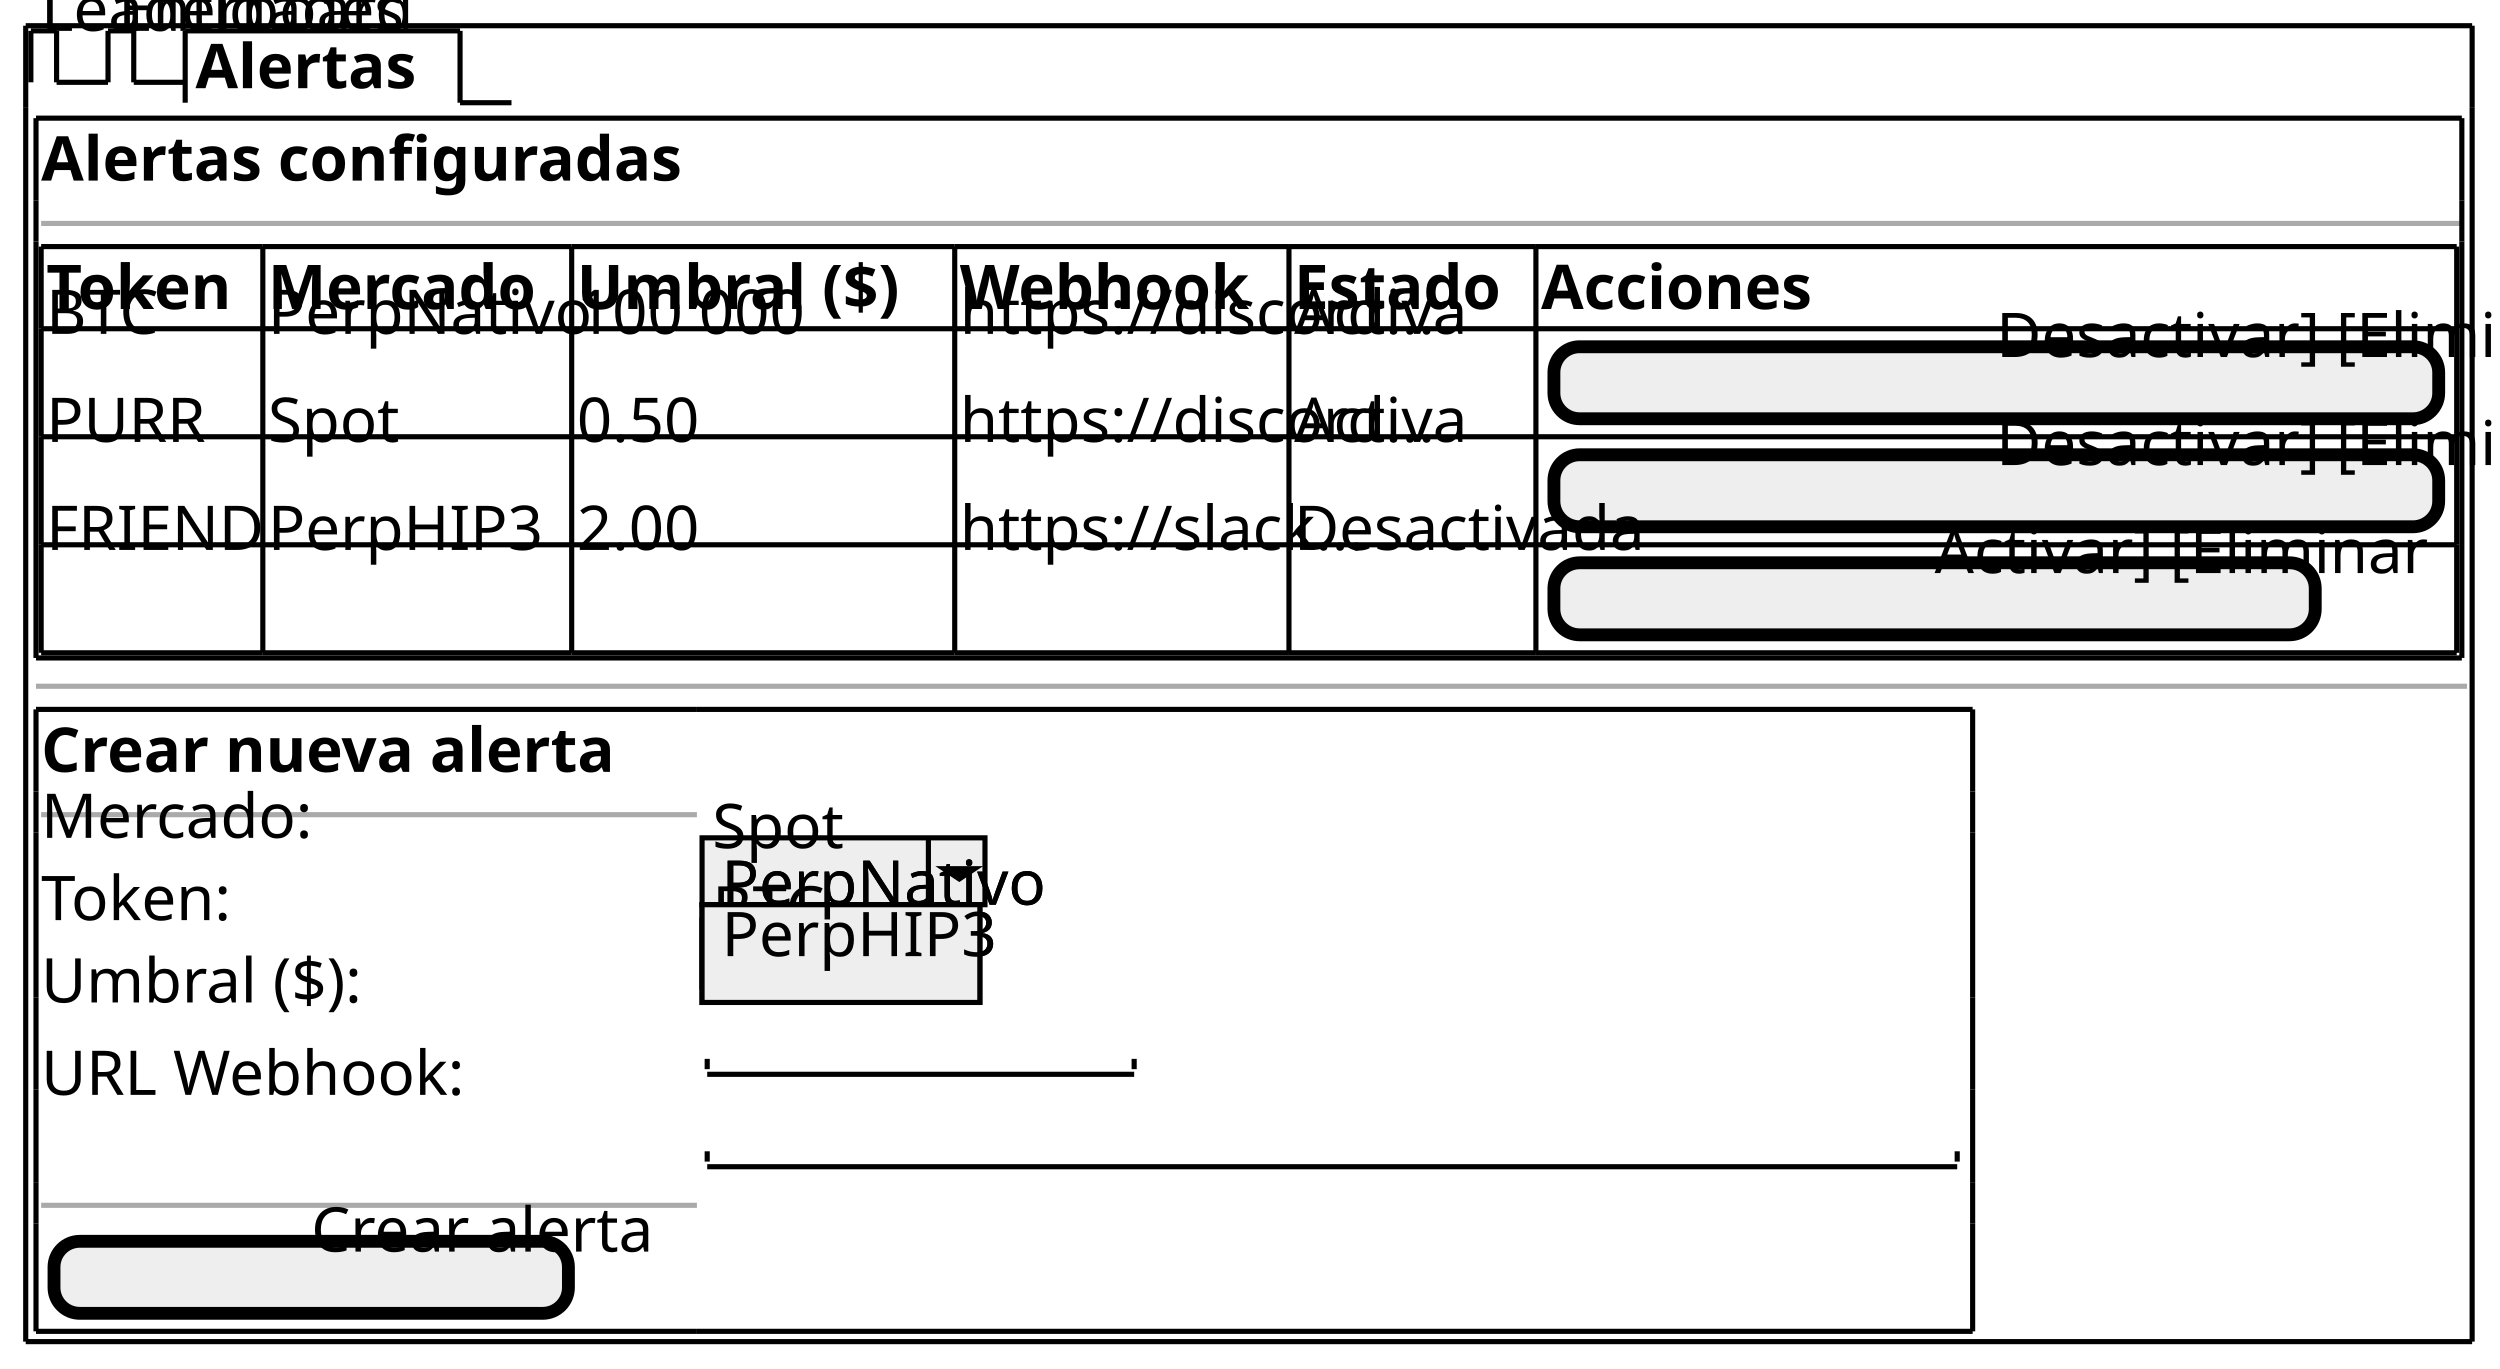
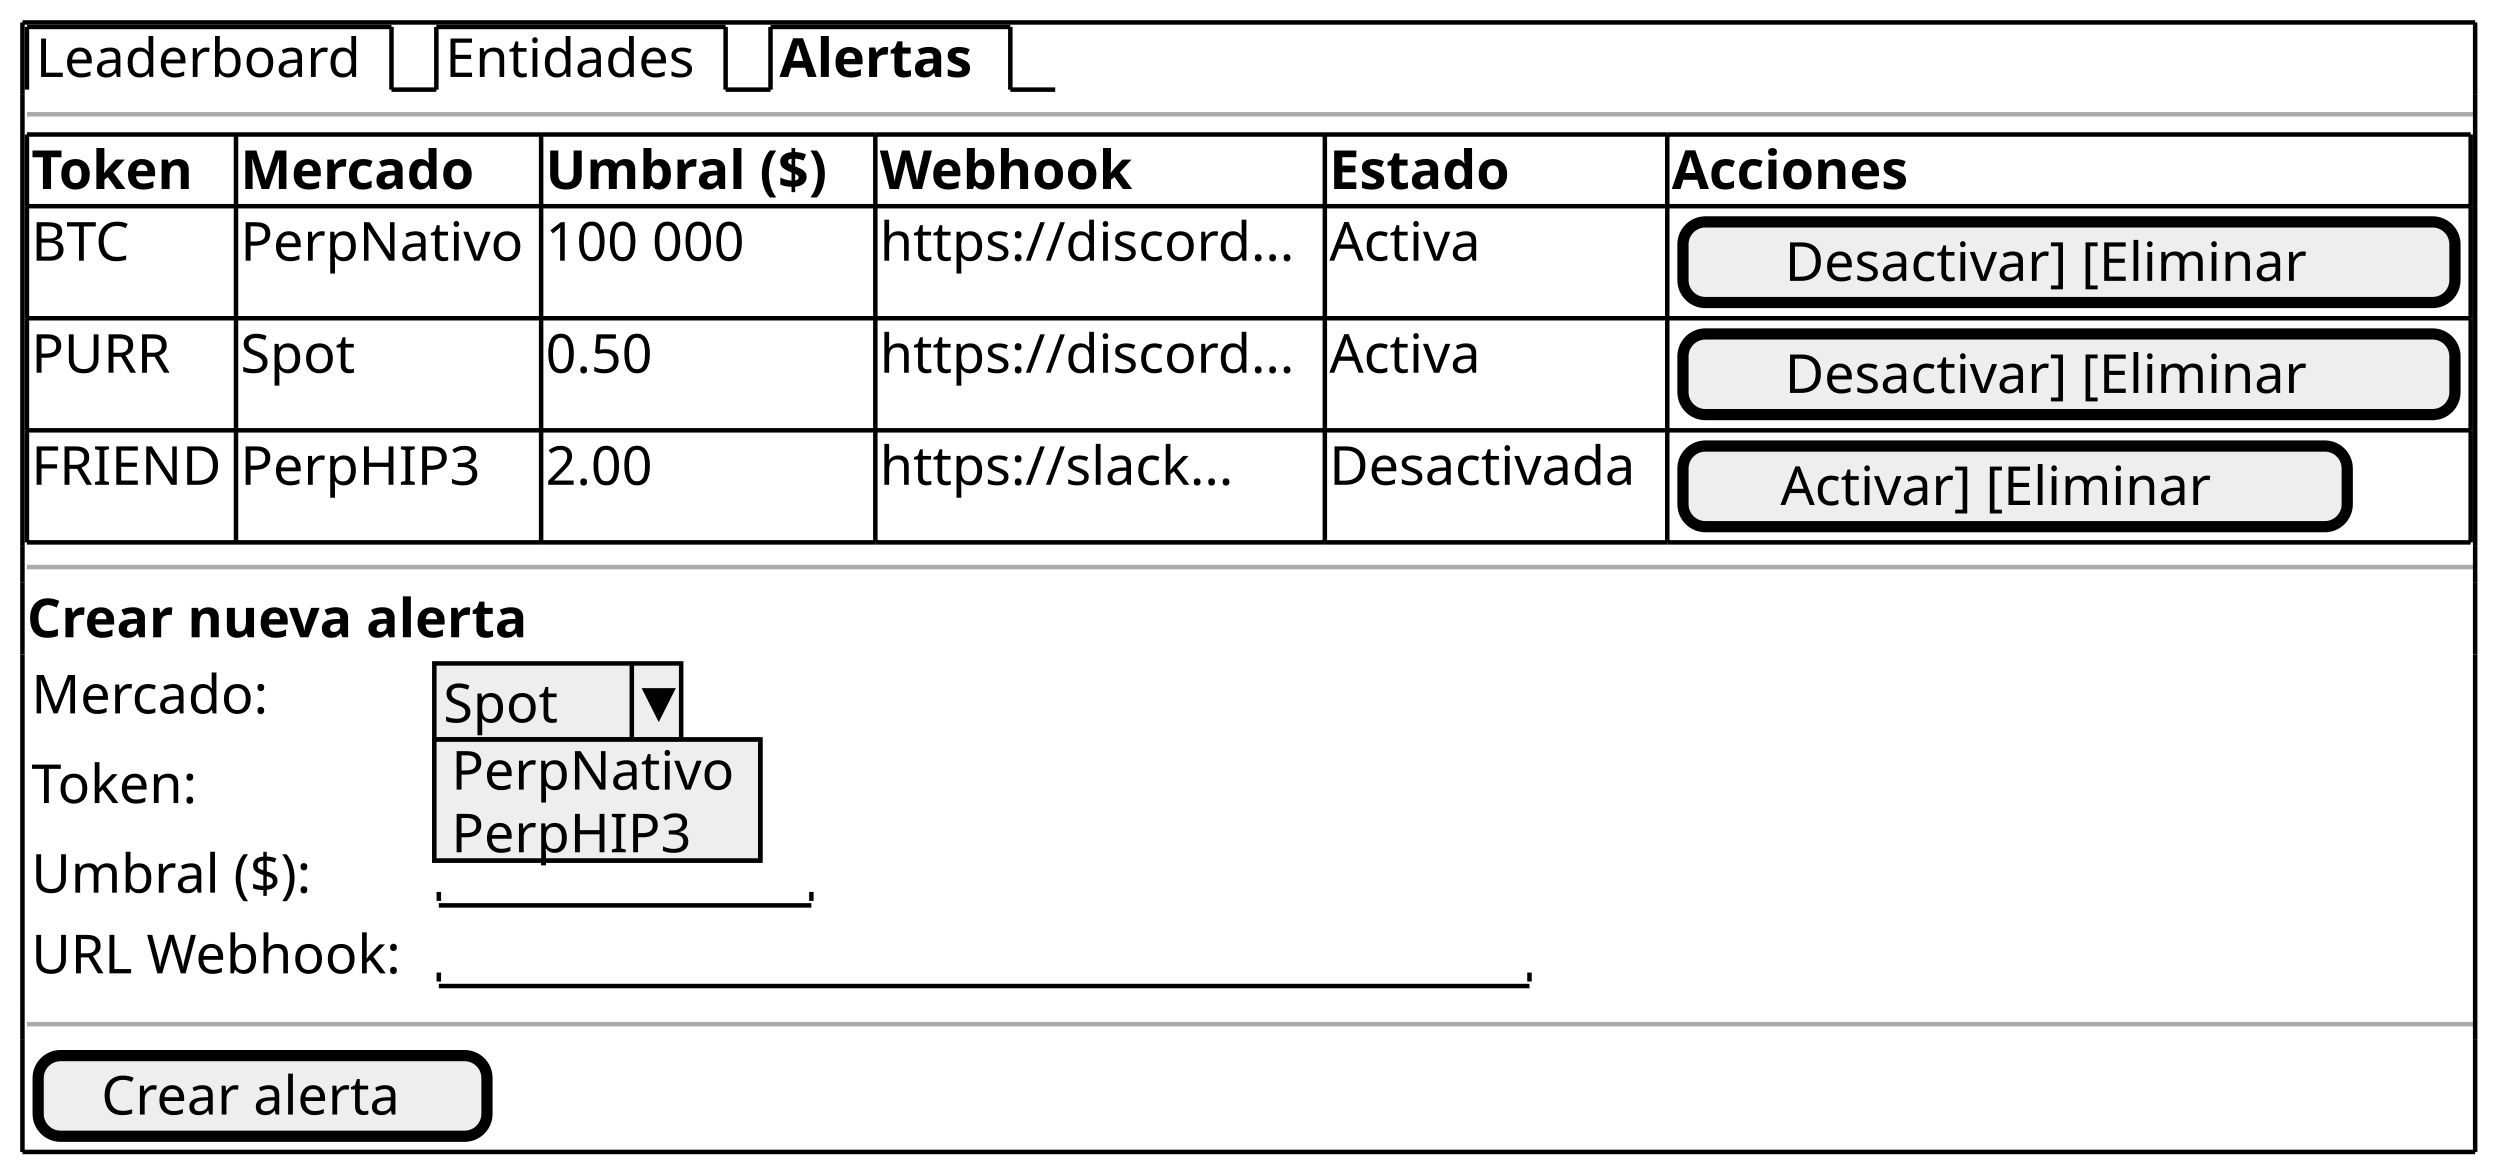
- <svg xmlns="http://www.w3.org/2000/svg" contentStyleType="text/css" data-diagram-type="SALT" height="266px" preserveAspectRatio="none" style="width:486px;height:266px;background:#FFFFFF;" version="1.1" viewBox="0 0 486 266" width="486px" zoomAndPan="magnify">
+ <svg xmlns="http://www.w3.org/2000/svg" contentStyleType="text/css" data-diagram-type="SALT" height="262px" preserveAspectRatio="none" style="width:557px;height:262px;background:#FFFFFF;" version="1.1" viewBox="0 0 557 262" width="557px" zoomAndPan="magnify">
  <defs />
  <g>
-     <text fill="#000000" font-family="sans-serif" font-size="12" lengthAdjust="spacing" textLength="0" x="8" y="6">Leaderboard</text>
-     <line style="stroke:#000000;stroke-width:1;" x1="6" x2="6" y1="6" y2="16" />
-     <line style="stroke:#000000;stroke-width:1;" x1="6" x2="11" y1="6" y2="6" />
-     <line style="stroke:#000000;stroke-width:1;" x1="11" x2="11" y1="6" y2="16" />
-     <line style="stroke:#000000;stroke-width:1;" x1="11" x2="21" y1="16" y2="16" />
-     <text fill="#000000" font-family="sans-serif" font-size="12" lengthAdjust="spacing" textLength="0" x="23" y="6">Entidades</text>
-     <line style="stroke:#000000;stroke-width:1;" x1="21" x2="21" y1="6" y2="16" />
-     <line style="stroke:#000000;stroke-width:1;" x1="21" x2="26" y1="6" y2="6" />
-     <line style="stroke:#000000;stroke-width:1;" x1="26" x2="26" y1="6" y2="16" />
-     <line style="stroke:#000000;stroke-width:1;" x1="26" x2="36" y1="16" y2="16" />
-     <text fill="#000000" font-family="sans-serif" font-size="12" font-weight="700" lengthAdjust="spacing" textLength="48.434" x="38" y="17.139">Alertas</text>
-     <line style="stroke:#000000;stroke-width:1;" x1="36" x2="36" y1="6" y2="19.969" />
-     <line style="stroke:#000000;stroke-width:1;" x1="36" x2="89.434" y1="6" y2="6" />
-     <line style="stroke:#000000;stroke-width:1;" x1="89.434" x2="89.434" y1="6" y2="19.969" />
-     <line style="stroke:#000000;stroke-width:1;" x1="89.434" x2="99.434" y1="19.969" y2="19.969" />
-     <text fill="#000000" font-family="sans-serif" font-size="12" font-weight="700" lengthAdjust="spacing" textLength="140.824" x="8" y="35.107">Alertas configuradas</text>
-     <line style="stroke:#AAAAAA;stroke-width:1;" x1="8" x2="478.582" y1="43.438" y2="43.438" />
-     <text fill="#000000" font-family="sans-serif" font-size="12" font-weight="700" lengthAdjust="spacing" textLength="41.092" x="9" y="60.076">Token</text>
-     <text fill="#000000" font-family="sans-serif" font-size="12" font-weight="700" lengthAdjust="spacing" textLength="58.043" x="52.092" y="60.076">Mercado</text>
-     <text fill="#000000" font-family="sans-serif" font-size="12" font-weight="700" lengthAdjust="spacing" textLength="72.463" x="112.135" y="60.076">Umbral ($)</text>
-     <text fill="#000000" font-family="sans-serif" font-size="12" font-weight="700" lengthAdjust="spacing" textLength="62.977" x="186.598" y="60.076">Webhook</text>
-     <text fill="#000000" font-family="sans-serif" font-size="12" font-weight="700" lengthAdjust="spacing" textLength="46.008" x="251.574" y="60.076">Estado</text>
-     <text fill="#000000" font-family="sans-serif" font-size="12" font-weight="700" lengthAdjust="spacing" textLength="59.695" x="299.582" y="60.076">Acciones</text>
-     <text fill="#000000" font-family="sans-serif" font-size="12" lengthAdjust="spacing" textLength="0" x="9" y="64.906">BTC</text>
-     <text fill="#000000" font-family="sans-serif" font-size="12" lengthAdjust="spacing" textLength="0" x="52.092" y="64.906">PerpNativo</text>
-     <text fill="#000000" font-family="sans-serif" font-size="12" lengthAdjust="spacing" textLength="0" x="112.135" y="64.906">100 000</text>
-     <text fill="#000000" font-family="sans-serif" font-size="12" lengthAdjust="spacing" textLength="0" x="186.598" y="64.906">https://discord...</text>
-     <text fill="#000000" font-family="sans-serif" font-size="12" lengthAdjust="spacing" textLength="0" x="251.574" y="64.906">Activa</text>
-     <rect fill="#EEEEEE" height="14" rx="5" ry="5" style="stroke:#000000;stroke-width:2.5;" width="172" x="302.082" y="67.406" />
-     <text fill="#000000" font-family="sans-serif" font-size="12" lengthAdjust="spacing" textLength="0" x="388.082" y="69.406">Desactivar] [Eliminar</text>
-     <text fill="#000000" font-family="sans-serif" font-size="12" lengthAdjust="spacing" textLength="0" x="9" y="85.906">PURR</text>
-     <text fill="#000000" font-family="sans-serif" font-size="12" lengthAdjust="spacing" textLength="0" x="52.092" y="85.906">Spot</text>
-     <text fill="#000000" font-family="sans-serif" font-size="12" lengthAdjust="spacing" textLength="0" x="112.135" y="85.906">0.50</text>
-     <text fill="#000000" font-family="sans-serif" font-size="12" lengthAdjust="spacing" textLength="0" x="186.598" y="85.906">https://discord...</text>
-     <text fill="#000000" font-family="sans-serif" font-size="12" lengthAdjust="spacing" textLength="0" x="251.574" y="85.906">Activa</text>
-     <rect fill="#EEEEEE" height="14" rx="5" ry="5" style="stroke:#000000;stroke-width:2.5;" width="172" x="302.082" y="88.406" />
-     <text fill="#000000" font-family="sans-serif" font-size="12" lengthAdjust="spacing" textLength="0" x="388.082" y="90.406">Desactivar] [Eliminar</text>
-     <text fill="#000000" font-family="sans-serif" font-size="12" lengthAdjust="spacing" textLength="0" x="9" y="106.906">FRIEND</text>
-     <text fill="#000000" font-family="sans-serif" font-size="12" lengthAdjust="spacing" textLength="0" x="52.092" y="106.906">PerpHIP3</text>
-     <text fill="#000000" font-family="sans-serif" font-size="12" lengthAdjust="spacing" textLength="0" x="112.135" y="106.906">2.00</text>
-     <text fill="#000000" font-family="sans-serif" font-size="12" lengthAdjust="spacing" textLength="0" x="186.598" y="106.906">https://slack...</text>
-     <text fill="#000000" font-family="sans-serif" font-size="12" lengthAdjust="spacing" textLength="0" x="251.574" y="106.906">Desactivada</text>
-     <rect fill="#EEEEEE" height="14" rx="5" ry="5" style="stroke:#000000;stroke-width:2.5;" width="148" x="302.082" y="109.406" />
-     <text fill="#000000" font-family="sans-serif" font-size="12" lengthAdjust="spacing" textLength="0" x="376.082" y="111.406">Activar] [Eliminar</text>
-     <line style="stroke:#000000;stroke-width:1;" x1="8" x2="51.092" y1="47.938" y2="47.938" />
-     <line style="stroke:#000000;stroke-width:1;" x1="250.574" x2="298.582" y1="126.906" y2="126.906" />
-     <line style="stroke:#000000;stroke-width:1;" x1="51.092" x2="111.135" y1="47.938" y2="47.938" />
-     <line style="stroke:#000000;stroke-width:1;" x1="298.582" x2="477.582" y1="126.906" y2="126.906" />
-     <line style="stroke:#000000;stroke-width:1;" x1="111.135" x2="185.598" y1="47.938" y2="47.938" />
-     <line style="stroke:#000000;stroke-width:1;" x1="185.598" x2="250.574" y1="47.938" y2="47.938" />
-     <line style="stroke:#000000;stroke-width:1;" x1="250.574" x2="298.582" y1="47.938" y2="47.938" />
-     <line style="stroke:#000000;stroke-width:1;" x1="298.582" x2="477.582" y1="47.938" y2="47.938" />
-     <line style="stroke:#000000;stroke-width:1;" x1="8" x2="51.092" y1="105.906" y2="105.906" />
-     <line style="stroke:#000000;stroke-width:1;" x1="51.092" x2="111.135" y1="105.906" y2="105.906" />
-     <line style="stroke:#000000;stroke-width:1;" x1="111.135" x2="185.598" y1="105.906" y2="105.906" />
-     <line style="stroke:#000000;stroke-width:1;" x1="185.598" x2="250.574" y1="105.906" y2="105.906" />
-     <line style="stroke:#000000;stroke-width:1;" x1="250.574" x2="298.582" y1="105.906" y2="105.906" />
-     <line style="stroke:#000000;stroke-width:1;" x1="298.582" x2="477.582" y1="105.906" y2="105.906" />
-     <line style="stroke:#000000;stroke-width:1;" x1="8" x2="51.092" y1="84.906" y2="84.906" />
-     <line style="stroke:#000000;stroke-width:1;" x1="51.092" x2="111.135" y1="84.906" y2="84.906" />
-     <line style="stroke:#000000;stroke-width:1;" x1="111.135" x2="185.598" y1="84.906" y2="84.906" />
-     <line style="stroke:#000000;stroke-width:1;" x1="185.598" x2="250.574" y1="84.906" y2="84.906" />
-     <line style="stroke:#000000;stroke-width:1;" x1="250.574" x2="298.582" y1="84.906" y2="84.906" />
-     <line style="stroke:#000000;stroke-width:1;" x1="298.582" x2="477.582" y1="84.906" y2="84.906" />
-     <line style="stroke:#000000;stroke-width:1;" x1="8" x2="51.092" y1="63.906" y2="63.906" />
-     <line style="stroke:#000000;stroke-width:1;" x1="51.092" x2="111.135" y1="63.906" y2="63.906" />
-     <line style="stroke:#000000;stroke-width:1;" x1="111.135" x2="185.598" y1="63.906" y2="63.906" />
-     <line style="stroke:#000000;stroke-width:1;" x1="185.598" x2="250.574" y1="63.906" y2="63.906" />
-     <line style="stroke:#000000;stroke-width:1;" x1="250.574" x2="298.582" y1="63.906" y2="63.906" />
-     <line style="stroke:#000000;stroke-width:1;" x1="298.582" x2="477.582" y1="63.906" y2="63.906" />
-     <line style="stroke:#000000;stroke-width:1;" x1="8" x2="51.092" y1="126.906" y2="126.906" />
-     <line style="stroke:#000000;stroke-width:1;" x1="51.092" x2="111.135" y1="126.906" y2="126.906" />
-     <line style="stroke:#000000;stroke-width:1;" x1="111.135" x2="185.598" y1="126.906" y2="126.906" />
-     <line style="stroke:#000000;stroke-width:1;" x1="185.598" x2="250.574" y1="126.906" y2="126.906" />
-     <line style="stroke:#000000;stroke-width:1;" x1="8" x2="8" y1="47.938" y2="63.906" />
-     <line style="stroke:#000000;stroke-width:1;" x1="51.092" x2="51.092" y1="47.938" y2="63.906" />
-     <line style="stroke:#000000;stroke-width:1;" x1="111.135" x2="111.135" y1="47.938" y2="63.906" />
-     <line style="stroke:#000000;stroke-width:1;" x1="185.598" x2="185.598" y1="47.938" y2="63.906" />
-     <line style="stroke:#000000;stroke-width:1;" x1="250.574" x2="250.574" y1="47.938" y2="63.906" />
-     <line style="stroke:#000000;stroke-width:1;" x1="298.582" x2="298.582" y1="47.938" y2="63.906" />
-     <line style="stroke:#000000;stroke-width:1;" x1="477.582" x2="477.582" y1="47.938" y2="63.906" />
-     <line style="stroke:#000000;stroke-width:1;" x1="8" x2="8" y1="105.906" y2="126.906" />
-     <line style="stroke:#000000;stroke-width:1;" x1="51.092" x2="51.092" y1="105.906" y2="126.906" />
-     <line style="stroke:#000000;stroke-width:1;" x1="111.135" x2="111.135" y1="105.906" y2="126.906" />
-     <line style="stroke:#000000;stroke-width:1;" x1="185.598" x2="185.598" y1="105.906" y2="126.906" />
-     <line style="stroke:#000000;stroke-width:1;" x1="250.574" x2="250.574" y1="105.906" y2="126.906" />
-     <line style="stroke:#000000;stroke-width:1;" x1="298.582" x2="298.582" y1="105.906" y2="126.906" />
-     <line style="stroke:#000000;stroke-width:1;" x1="477.582" x2="477.582" y1="105.906" y2="126.906" />
-     <line style="stroke:#000000;stroke-width:1;" x1="8" x2="8" y1="84.906" y2="105.906" />
-     <line style="stroke:#000000;stroke-width:1;" x1="51.092" x2="51.092" y1="84.906" y2="105.906" />
-     <line style="stroke:#000000;stroke-width:1;" x1="111.135" x2="111.135" y1="84.906" y2="105.906" />
-     <line style="stroke:#000000;stroke-width:1;" x1="185.598" x2="185.598" y1="84.906" y2="105.906" />
-     <line style="stroke:#000000;stroke-width:1;" x1="250.574" x2="250.574" y1="84.906" y2="105.906" />
-     <line style="stroke:#000000;stroke-width:1;" x1="298.582" x2="298.582" y1="84.906" y2="105.906" />
-     <line style="stroke:#000000;stroke-width:1;" x1="477.582" x2="477.582" y1="84.906" y2="105.906" />
-     <line style="stroke:#000000;stroke-width:1;" x1="8" x2="8" y1="63.906" y2="84.906" />
-     <line style="stroke:#000000;stroke-width:1;" x1="51.092" x2="51.092" y1="63.906" y2="84.906" />
-     <line style="stroke:#000000;stroke-width:1;" x1="111.135" x2="111.135" y1="63.906" y2="84.906" />
-     <line style="stroke:#000000;stroke-width:1;" x1="185.598" x2="185.598" y1="63.906" y2="84.906" />
-     <line style="stroke:#000000;stroke-width:1;" x1="250.574" x2="250.574" y1="63.906" y2="84.906" />
-     <line style="stroke:#000000;stroke-width:1;" x1="298.582" x2="298.582" y1="63.906" y2="84.906" />
-     <line style="stroke:#000000;stroke-width:1;" x1="477.582" x2="477.582" y1="63.906" y2="84.906" />
-     <line style="stroke:#000000;stroke-width:1;" x1="7" x2="478.582" y1="22.969" y2="22.969" />
-     <line style="stroke:#000000;stroke-width:1;" x1="7" x2="478.582" y1="127.906" y2="127.906" />
-     <line style="stroke:#000000;stroke-width:1;" x1="7" x2="7" y1="22.969" y2="38.938" />
-     <line style="stroke:#000000;stroke-width:1;" x1="478.582" x2="478.582" y1="38.938" y2="46.938" />
-     <line style="stroke:#000000;stroke-width:1;" x1="478.582" x2="478.582" y1="22.969" y2="38.938" />
-     <line style="stroke:#000000;stroke-width:1;" x1="7" x2="7" y1="46.938" y2="127.906" />
-     <line style="stroke:#000000;stroke-width:1;" x1="7" x2="7" y1="38.938" y2="46.938" />
-     <line style="stroke:#000000;stroke-width:1;" x1="478.582" x2="478.582" y1="46.938" y2="127.906" />
-     <line style="stroke:#AAAAAA;stroke-width:1;" x1="7" x2="479.582" y1="133.406" y2="133.406" />
-     <text fill="#000000" font-family="sans-serif" font-size="12" font-weight="700" lengthAdjust="spacing" textLength="126.481" x="8" y="150.045">Crear nueva alerta</text>
-     <line style="stroke:#AAAAAA;stroke-width:1;" x1="8" x2="135.481" y1="158.375" y2="158.375" />
-     <text fill="#000000" font-family="sans-serif" font-size="12" lengthAdjust="spacing" textLength="0" x="8" y="162.875">Mercado:</text>
-     <rect fill="#EEEEEE" height="13" style="stroke:#000000;stroke-width:1;" width="55" x="136.481" y="162.875" />
-     <text fill="#000000" font-family="sans-serif" font-size="12" lengthAdjust="spacing" textLength="0" x="138.481" y="164.875">Spot</text>
-     <line style="stroke:#000000;stroke-width:1;" x1="180.481" x2="180.481" y1="162.875" y2="175.875" />
-     <polygon fill="#000000" points="183.481,168.875,189.481,168.875,186.481,170.875" style="stroke:#000000;stroke-width:1;" />
-     <rect fill="#EEEEEE" height="19" style="stroke:#000000;stroke-width:1;" width="54" x="136.481" y="175.875" />
-     <text fill="#000000" font-family="sans-serif" font-size="12" lengthAdjust="spacing" textLength="0" x="140.295" y="175.875">PerpNativo</text>
-     <text fill="#000000" font-family="sans-serif" font-size="12" lengthAdjust="spacing" textLength="0" x="140.295" y="185.875">PerpHIP3</text>
-     <text fill="#000000" font-family="sans-serif" font-size="12" lengthAdjust="spacing" textLength="0" x="8" y="178.875">Token:</text>
-     <rect fill="#EEEEEE" height="13" style="stroke:#000000;stroke-width:1;" width="39" x="136.481" y="178.875" />
-     <text fill="#000000" font-family="sans-serif" font-size="12" lengthAdjust="spacing" textLength="0" x="138.481" y="180.875">BTC</text>
-     <line style="stroke:#000000;stroke-width:1;" x1="164.481" x2="164.481" y1="178.875" y2="191.875" />
-     <polygon fill="#000000" points="167.481,184.875,173.481,184.875,170.481,186.875" style="stroke:#000000;stroke-width:1;" />
-     <text fill="#000000" font-family="sans-serif" font-size="12" lengthAdjust="spacing" textLength="0" x="8" y="194.875">Umbral ($):</text>
-     <text fill="#000000" font-family="sans-serif" font-size="12" lengthAdjust="spacing" textLength="3.814" x="139.481" y="208.844"> </text>
-     <line style="stroke:#000000;stroke-width:1;" x1="137.481" x2="220.481" y1="208.844" y2="208.844" />
-     <line style="stroke:#000000;stroke-width:1;" x1="137.481" x2="137.481" y1="205.844" y2="207.844" />
-     <line style="stroke:#000000;stroke-width:1;" x1="220.481" x2="220.481" y1="205.844" y2="207.844" />
-     <text fill="#000000" font-family="sans-serif" font-size="12" lengthAdjust="spacing" textLength="0" x="8" y="212.844">URL Webhook:</text>
-     <text fill="#000000" font-family="sans-serif" font-size="12" lengthAdjust="spacing" textLength="3.814" x="139.481" y="226.812"> </text>
-     <line style="stroke:#000000;stroke-width:1;" x1="137.481" x2="380.481" y1="226.812" y2="226.812" />
-     <line style="stroke:#000000;stroke-width:1;" x1="137.481" x2="137.481" y1="223.812" y2="225.812" />
-     <line style="stroke:#000000;stroke-width:1;" x1="380.481" x2="380.481" y1="223.812" y2="225.812" />
-     <line style="stroke:#AAAAAA;stroke-width:1;" x1="8" x2="135.481" y1="234.312" y2="234.312" />
-     <rect fill="#EEEEEE" height="14" rx="5" ry="5" style="stroke:#000000;stroke-width:2.5;" width="100" x="10.5" y="241.312" />
-     <text fill="#000000" font-family="sans-serif" font-size="12" lengthAdjust="spacing" textLength="0" x="60.5" y="243.312">Crear alerta</text>
-     <line style="stroke:#000000;stroke-width:1;" x1="7" x2="135.481" y1="137.906" y2="137.906" />
-     <line style="stroke:#000000;stroke-width:1;" x1="135.481" x2="383.481" y1="137.906" y2="137.906" />
-     <line style="stroke:#000000;stroke-width:1;" x1="7" x2="135.481" y1="258.812" y2="258.812" />
-     <line style="stroke:#000000;stroke-width:1;" x1="135.481" x2="383.481" y1="258.812" y2="258.812" />
-     <line style="stroke:#000000;stroke-width:1;" x1="7" x2="7" y1="137.906" y2="153.875" />
-     <line style="stroke:#000000;stroke-width:1;" x1="383.481" x2="383.481" y1="161.875" y2="177.875" />
-     <line style="stroke:#000000;stroke-width:1;" x1="383.481" x2="383.481" y1="137.906" y2="153.875" />
-     <line style="stroke:#000000;stroke-width:1;" x1="7" x2="7" y1="237.812" y2="258.812" />
-     <line style="stroke:#000000;stroke-width:1;" x1="7" x2="7" y1="211.844" y2="229.812" />
-     <line style="stroke:#000000;stroke-width:1;" x1="383.481" x2="383.481" y1="237.812" y2="258.812" />
-     <line style="stroke:#000000;stroke-width:1;" x1="7" x2="7" y1="177.875" y2="193.875" />
-     <line style="stroke:#000000;stroke-width:1;" x1="383.481" x2="383.481" y1="211.844" y2="229.812" />
-     <line style="stroke:#000000;stroke-width:1;" x1="7" x2="7" y1="153.875" y2="161.875" />
-     <line style="stroke:#000000;stroke-width:1;" x1="383.481" x2="383.481" y1="177.875" y2="193.875" />
-     <line style="stroke:#000000;stroke-width:1;" x1="383.481" x2="383.481" y1="153.875" y2="161.875" />
-     <line style="stroke:#000000;stroke-width:1;" x1="7" x2="7" y1="229.812" y2="237.812" />
-     <line style="stroke:#000000;stroke-width:1;" x1="7" x2="7" y1="193.875" y2="211.844" />
-     <line style="stroke:#000000;stroke-width:1;" x1="383.481" x2="383.481" y1="229.812" y2="237.812" />
-     <line style="stroke:#000000;stroke-width:1;" x1="7" x2="7" y1="161.875" y2="177.875" />
-     <line style="stroke:#000000;stroke-width:1;" x1="383.481" x2="383.481" y1="193.875" y2="211.844" />
-     <line style="stroke:#000000;stroke-width:1;" x1="5" x2="480.582" y1="5" y2="5" />
-     <line style="stroke:#000000;stroke-width:1;" x1="5" x2="480.582" y1="260.812" y2="260.812" />
+     <text fill="#000000" font-family="sans-serif" font-size="12" lengthAdjust="spacing" textLength="76.219" x="8" y="17.139">Leaderboard</text>
+     <line style="stroke:#000000;stroke-width:1;" x1="6" x2="6" y1="6" y2="19.969" />
+     <line style="stroke:#000000;stroke-width:1;" x1="6" x2="87.219" y1="6" y2="6" />
+     <line style="stroke:#000000;stroke-width:1;" x1="87.219" x2="87.219" y1="6" y2="19.969" />
+     <line style="stroke:#000000;stroke-width:1;" x1="87.219" x2="97.219" y1="19.969" y2="19.969" />
+     <text fill="#000000" font-family="sans-serif" font-size="12" lengthAdjust="spacing" textLength="59.449" x="99.219" y="17.139">Entidades</text>
+     <line style="stroke:#000000;stroke-width:1;" x1="97.219" x2="97.219" y1="6" y2="19.969" />
+     <line style="stroke:#000000;stroke-width:1;" x1="97.219" x2="161.668" y1="6" y2="6" />
+     <line style="stroke:#000000;stroke-width:1;" x1="161.668" x2="161.668" y1="6" y2="19.969" />
+     <line style="stroke:#000000;stroke-width:1;" x1="161.668" x2="171.668" y1="19.969" y2="19.969" />
+     <text fill="#000000" font-family="sans-serif" font-size="12" font-weight="700" lengthAdjust="spacing" textLength="48.434" x="173.668" y="17.139">Alertas</text>
+     <line style="stroke:#000000;stroke-width:1;" x1="171.668" x2="171.668" y1="6" y2="19.969" />
+     <line style="stroke:#000000;stroke-width:1;" x1="171.668" x2="225.102" y1="6" y2="6" />
+     <line style="stroke:#000000;stroke-width:1;" x1="225.102" x2="225.102" y1="6" y2="19.969" />
+     <line style="stroke:#000000;stroke-width:1;" x1="225.102" x2="235.102" y1="19.969" y2="19.969" />
+     <line style="stroke:#AAAAAA;stroke-width:1;" x1="6" x2="551.465" y1="25.469" y2="25.469" />
+     <text fill="#000000" font-family="sans-serif" font-size="12" font-weight="700" lengthAdjust="spacing" textLength="41.092" x="7" y="42.107">Token</text>
+     <text fill="#000000" font-family="sans-serif" font-size="12" font-weight="700" lengthAdjust="spacing" textLength="58.043" x="53.578" y="42.107">Mercado</text>
+     <text fill="#000000" font-family="sans-serif" font-size="12" font-weight="700" lengthAdjust="spacing" textLength="72.463" x="121.561" y="42.107">Umbral ($)</text>
+     <text fill="#000000" font-family="sans-serif" font-size="12" font-weight="700" lengthAdjust="spacing" textLength="62.977" x="196.023" y="42.107">Webhook</text>
+     <text fill="#000000" font-family="sans-serif" font-size="12" font-weight="700" lengthAdjust="spacing" textLength="46.008" x="296.174" y="42.107">Estado</text>
+     <text fill="#000000" font-family="sans-serif" font-size="12" font-weight="700" lengthAdjust="spacing" textLength="59.695" x="372.465" y="42.107">Acciones</text>
+     <text fill="#000000" font-family="sans-serif" font-size="12" lengthAdjust="spacing" textLength="23.941" x="7" y="58.076">BTC</text>
+     <text fill="#000000" font-family="sans-serif" font-size="12" lengthAdjust="spacing" textLength="65.982" x="53.578" y="58.076">PerpNativo</text>
+     <text fill="#000000" font-family="sans-serif" font-size="12" lengthAdjust="spacing" textLength="49.623" x="121.561" y="58.076">100 000</text>
+     <text fill="#000000" font-family="sans-serif" font-size="12" lengthAdjust="spacing" textLength="98.15" x="196.023" y="58.076">https://discord...</text>
+     <text fill="#000000" font-family="sans-serif" font-size="12" lengthAdjust="spacing" textLength="37.301" x="296.174" y="58.076">Activa</text>
+     <rect fill="#EEEEEE" height="17.969" rx="5" ry="5" style="stroke:#000000;stroke-width:2.5;" width="172" x="374.965" y="49.438" />
+     <text fill="#000000" font-family="sans-serif" font-size="12" lengthAdjust="spacing" textLength="126.598" x="397.666" y="62.576">Desactivar] [Eliminar</text>
+     <text fill="#000000" font-family="sans-serif" font-size="12" lengthAdjust="spacing" textLength="32.695" x="7" y="83.045">PURR</text>
+     <text fill="#000000" font-family="sans-serif" font-size="12" lengthAdjust="spacing" textLength="27.281" x="53.578" y="83.045">Spot</text>
+     <text fill="#000000" font-family="sans-serif" font-size="12" lengthAdjust="spacing" textLength="26.719" x="121.561" y="83.045">0.50</text>
+     <text fill="#000000" font-family="sans-serif" font-size="12" lengthAdjust="spacing" textLength="98.15" x="196.023" y="83.045">https://discord...</text>
+     <text fill="#000000" font-family="sans-serif" font-size="12" lengthAdjust="spacing" textLength="37.301" x="296.174" y="83.045">Activa</text>
+     <rect fill="#EEEEEE" height="17.969" rx="5" ry="5" style="stroke:#000000;stroke-width:2.5;" width="172" x="374.965" y="74.406" />
+     <text fill="#000000" font-family="sans-serif" font-size="12" lengthAdjust="spacing" textLength="126.598" x="397.666" y="87.545">Desactivar] [Eliminar</text>
+     <text fill="#000000" font-family="sans-serif" font-size="12" lengthAdjust="spacing" textLength="44.578" x="7" y="108.014">FRIEND</text>
+     <text fill="#000000" font-family="sans-serif" font-size="12" lengthAdjust="spacing" textLength="54.603" x="53.578" y="108.014">PerpHIP3</text>
+     <text fill="#000000" font-family="sans-serif" font-size="12" lengthAdjust="spacing" textLength="26.719" x="121.561" y="108.014">2.00</text>
+     <text fill="#000000" font-family="sans-serif" font-size="12" lengthAdjust="spacing" textLength="84.943" x="196.023" y="108.014">https://slack...</text>
+     <text fill="#000000" font-family="sans-serif" font-size="12" lengthAdjust="spacing" textLength="74.291" x="296.174" y="108.014">Desactivada</text>
+     <rect fill="#EEEEEE" height="17.969" rx="5" ry="5" style="stroke:#000000;stroke-width:2.5;" width="148" x="374.965" y="99.375" />
+     <text fill="#000000" font-family="sans-serif" font-size="12" lengthAdjust="spacing" textLength="104.578" x="396.676" y="112.514">Activar] [Eliminar</text>
+     <line style="stroke:#000000;stroke-width:1;" x1="6" x2="52.578" y1="29.969" y2="29.969" />
+     <line style="stroke:#000000;stroke-width:1;" x1="295.174" x2="371.465" y1="120.844" y2="120.844" />
+     <line style="stroke:#000000;stroke-width:1;" x1="52.578" x2="120.561" y1="29.969" y2="29.969" />
+     <line style="stroke:#000000;stroke-width:1;" x1="371.465" x2="550.465" y1="120.844" y2="120.844" />
+     <line style="stroke:#000000;stroke-width:1;" x1="120.561" x2="195.023" y1="29.969" y2="29.969" />
+     <line style="stroke:#000000;stroke-width:1;" x1="195.023" x2="295.174" y1="29.969" y2="29.969" />
+     <line style="stroke:#000000;stroke-width:1;" x1="295.174" x2="371.465" y1="29.969" y2="29.969" />
+     <line style="stroke:#000000;stroke-width:1;" x1="371.465" x2="550.465" y1="29.969" y2="29.969" />
+     <line style="stroke:#000000;stroke-width:1;" x1="6" x2="52.578" y1="95.875" y2="95.875" />
+     <line style="stroke:#000000;stroke-width:1;" x1="52.578" x2="120.561" y1="95.875" y2="95.875" />
+     <line style="stroke:#000000;stroke-width:1;" x1="120.561" x2="195.023" y1="95.875" y2="95.875" />
+     <line style="stroke:#000000;stroke-width:1;" x1="195.023" x2="295.174" y1="95.875" y2="95.875" />
+     <line style="stroke:#000000;stroke-width:1;" x1="295.174" x2="371.465" y1="95.875" y2="95.875" />
+     <line style="stroke:#000000;stroke-width:1;" x1="371.465" x2="550.465" y1="95.875" y2="95.875" />
+     <line style="stroke:#000000;stroke-width:1;" x1="6" x2="52.578" y1="70.906" y2="70.906" />
+     <line style="stroke:#000000;stroke-width:1;" x1="52.578" x2="120.561" y1="70.906" y2="70.906" />
+     <line style="stroke:#000000;stroke-width:1;" x1="120.561" x2="195.023" y1="70.906" y2="70.906" />
+     <line style="stroke:#000000;stroke-width:1;" x1="195.023" x2="295.174" y1="70.906" y2="70.906" />
+     <line style="stroke:#000000;stroke-width:1;" x1="295.174" x2="371.465" y1="70.906" y2="70.906" />
+     <line style="stroke:#000000;stroke-width:1;" x1="371.465" x2="550.465" y1="70.906" y2="70.906" />
+     <line style="stroke:#000000;stroke-width:1;" x1="6" x2="52.578" y1="45.938" y2="45.938" />
+     <line style="stroke:#000000;stroke-width:1;" x1="52.578" x2="120.561" y1="45.938" y2="45.938" />
+     <line style="stroke:#000000;stroke-width:1;" x1="120.561" x2="195.023" y1="45.938" y2="45.938" />
+     <line style="stroke:#000000;stroke-width:1;" x1="195.023" x2="295.174" y1="45.938" y2="45.938" />
+     <line style="stroke:#000000;stroke-width:1;" x1="295.174" x2="371.465" y1="45.938" y2="45.938" />
+     <line style="stroke:#000000;stroke-width:1;" x1="371.465" x2="550.465" y1="45.938" y2="45.938" />
+     <line style="stroke:#000000;stroke-width:1;" x1="6" x2="52.578" y1="120.844" y2="120.844" />
+     <line style="stroke:#000000;stroke-width:1;" x1="52.578" x2="120.561" y1="120.844" y2="120.844" />
+     <line style="stroke:#000000;stroke-width:1;" x1="120.561" x2="195.023" y1="120.844" y2="120.844" />
+     <line style="stroke:#000000;stroke-width:1;" x1="195.023" x2="295.174" y1="120.844" y2="120.844" />
+     <line style="stroke:#000000;stroke-width:1;" x1="6" x2="6" y1="29.969" y2="45.938" />
+     <line style="stroke:#000000;stroke-width:1;" x1="52.578" x2="52.578" y1="29.969" y2="45.938" />
+     <line style="stroke:#000000;stroke-width:1;" x1="120.561" x2="120.561" y1="29.969" y2="45.938" />
+     <line style="stroke:#000000;stroke-width:1;" x1="195.023" x2="195.023" y1="29.969" y2="45.938" />
+     <line style="stroke:#000000;stroke-width:1;" x1="295.174" x2="295.174" y1="29.969" y2="45.938" />
+     <line style="stroke:#000000;stroke-width:1;" x1="371.465" x2="371.465" y1="29.969" y2="45.938" />
+     <line style="stroke:#000000;stroke-width:1;" x1="550.465" x2="550.465" y1="29.969" y2="45.938" />
+     <line style="stroke:#000000;stroke-width:1;" x1="6" x2="6" y1="95.875" y2="120.844" />
+     <line style="stroke:#000000;stroke-width:1;" x1="52.578" x2="52.578" y1="95.875" y2="120.844" />
+     <line style="stroke:#000000;stroke-width:1;" x1="120.561" x2="120.561" y1="95.875" y2="120.844" />
+     <line style="stroke:#000000;stroke-width:1;" x1="195.023" x2="195.023" y1="95.875" y2="120.844" />
+     <line style="stroke:#000000;stroke-width:1;" x1="295.174" x2="295.174" y1="95.875" y2="120.844" />
+     <line style="stroke:#000000;stroke-width:1;" x1="371.465" x2="371.465" y1="95.875" y2="120.844" />
+     <line style="stroke:#000000;stroke-width:1;" x1="550.465" x2="550.465" y1="95.875" y2="120.844" />
+     <line style="stroke:#000000;stroke-width:1;" x1="6" x2="6" y1="70.906" y2="95.875" />
+     <line style="stroke:#000000;stroke-width:1;" x1="52.578" x2="52.578" y1="70.906" y2="95.875" />
+     <line style="stroke:#000000;stroke-width:1;" x1="120.561" x2="120.561" y1="70.906" y2="95.875" />
+     <line style="stroke:#000000;stroke-width:1;" x1="195.023" x2="195.023" y1="70.906" y2="95.875" />
+     <line style="stroke:#000000;stroke-width:1;" x1="295.174" x2="295.174" y1="70.906" y2="95.875" />
+     <line style="stroke:#000000;stroke-width:1;" x1="371.465" x2="371.465" y1="70.906" y2="95.875" />
+     <line style="stroke:#000000;stroke-width:1;" x1="550.465" x2="550.465" y1="70.906" y2="95.875" />
+     <line style="stroke:#000000;stroke-width:1;" x1="6" x2="6" y1="45.938" y2="70.906" />
+     <line style="stroke:#000000;stroke-width:1;" x1="52.578" x2="52.578" y1="45.938" y2="70.906" />
+     <line style="stroke:#000000;stroke-width:1;" x1="120.561" x2="120.561" y1="45.938" y2="70.906" />
+     <line style="stroke:#000000;stroke-width:1;" x1="195.023" x2="195.023" y1="45.938" y2="70.906" />
+     <line style="stroke:#000000;stroke-width:1;" x1="295.174" x2="295.174" y1="45.938" y2="70.906" />
+     <line style="stroke:#000000;stroke-width:1;" x1="371.465" x2="371.465" y1="45.938" y2="70.906" />
+     <line style="stroke:#000000;stroke-width:1;" x1="550.465" x2="550.465" y1="45.938" y2="70.906" />
+     <line style="stroke:#AAAAAA;stroke-width:1;" x1="6" x2="551.465" y1="126.344" y2="126.344" />
+     <text fill="#000000" font-family="sans-serif" font-size="12" font-weight="700" lengthAdjust="spacing" textLength="126.481" x="6" y="141.982">Crear nueva alerta</text>
+     <text fill="#000000" font-family="sans-serif" font-size="12" lengthAdjust="spacing" textLength="55.623" x="7" y="158.951">Mercado:</text>
+     <rect fill="#EEEEEE" height="16.969" style="stroke:#000000;stroke-width:1;" width="55" x="96.768" y="147.812" />
+     <text fill="#000000" font-family="sans-serif" font-size="12" lengthAdjust="spacing" textLength="27.281" x="98.768" y="160.951">Spot</text>
+     <line style="stroke:#000000;stroke-width:1;" x1="140.768" x2="140.768" y1="147.812" y2="164.781" />
+     <polygon fill="#000000" points="143.768,153.812,149.768,153.812,146.768,159.781" style="stroke:#000000;stroke-width:1;" />
+     <rect fill="#EEEEEE" height="26.938" style="stroke:#000000;stroke-width:1;" width="72.611" x="96.768" y="164.781" />
+     <text fill="#000000" font-family="sans-serif" font-size="12" lengthAdjust="spacing" textLength="65.982" x="100.582" y="175.92">PerpNativo</text>
+     <text fill="#000000" font-family="sans-serif" font-size="12" lengthAdjust="spacing" textLength="54.603" x="100.582" y="189.889">PerpHIP3</text>
+     <text fill="#000000" font-family="sans-serif" font-size="12" lengthAdjust="spacing" textLength="40.652" x="7" y="178.92">Token:</text>
+     <rect fill="#EEEEEE" height="16.969" style="stroke:#000000;stroke-width:1;" width="39" x="96.768" y="167.781" />
+     <text fill="#000000" font-family="sans-serif" font-size="12" lengthAdjust="spacing" textLength="23.941" x="98.768" y="180.92">BTC</text>
+     <line style="stroke:#000000;stroke-width:1;" x1="124.768" x2="124.768" y1="167.781" y2="184.75" />
+     <polygon fill="#000000" points="127.768,173.781,133.768,173.781,130.768,179.75" style="stroke:#000000;stroke-width:1;" />
+     <text fill="#000000" font-family="sans-serif" font-size="12" lengthAdjust="spacing" textLength="68.566" x="7" y="198.889">Umbral ($):</text>
+     <text fill="#000000" font-family="sans-serif" font-size="12" lengthAdjust="spacing" textLength="3.814" x="99.768" y="198.889"> </text>
+     <line style="stroke:#000000;stroke-width:1;" x1="97.768" x2="180.768" y1="201.719" y2="201.719" />
+     <line style="stroke:#000000;stroke-width:1;" x1="97.768" x2="97.768" y1="198.719" y2="200.719" />
+     <line style="stroke:#000000;stroke-width:1;" x1="180.768" x2="180.768" y1="198.719" y2="200.719" />
+     <text fill="#000000" font-family="sans-serif" font-size="12" lengthAdjust="spacing" textLength="87.768" x="7" y="216.857">URL Webhook:</text>
+     <text fill="#000000" font-family="sans-serif" font-size="12" lengthAdjust="spacing" textLength="3.814" x="99.768" y="216.857"> </text>
+     <line style="stroke:#000000;stroke-width:1;" x1="97.768" x2="340.768" y1="219.688" y2="219.688" />
+     <line style="stroke:#000000;stroke-width:1;" x1="97.768" x2="97.768" y1="216.688" y2="218.688" />
+     <line style="stroke:#000000;stroke-width:1;" x1="340.768" x2="340.768" y1="216.688" y2="218.688" />
+     <line style="stroke:#AAAAAA;stroke-width:1;" x1="6" x2="551.465" y1="228.188" y2="228.188" />
+     <rect fill="#EEEEEE" height="17.969" rx="5" ry="5" style="stroke:#000000;stroke-width:2.5;" width="100" x="8.5" y="235.188" />
+     <text fill="#000000" font-family="sans-serif" font-size="12" lengthAdjust="spacing" textLength="71.859" x="22.57" y="248.326">Crear alerta</text>
+     <line style="stroke:#000000;stroke-width:1;" x1="5" x2="551.465" y1="5" y2="5" />
+     <line style="stroke:#000000;stroke-width:1;" x1="5" x2="551.465" y1="256.656" y2="256.656" />
    <line style="stroke:#000000;stroke-width:1;" x1="5" x2="5" y1="5" y2="20.969" />
-     <line style="stroke:#000000;stroke-width:1;" x1="480.582" x2="480.582" y1="20.969" y2="260.812" />
-     <line style="stroke:#000000;stroke-width:1;" x1="480.582" x2="480.582" y1="5" y2="20.969" />
-     <line style="stroke:#000000;stroke-width:1;" x1="5" x2="5" y1="20.969" y2="260.812" />
-     <rect fill="#EEEEEE" height="19" style="stroke:#000000;stroke-width:1;" width="54" x="136.481" y="175.875" />
-     <text fill="#000000" font-family="sans-serif" font-size="12" lengthAdjust="spacing" textLength="0" x="140.295" y="175.875">PerpNativo</text>
-     <text fill="#000000" font-family="sans-serif" font-size="12" lengthAdjust="spacing" textLength="0" x="140.295" y="185.875">PerpHIP3</text>
+     <line style="stroke:#000000;stroke-width:1;" x1="551.465" x2="551.465" y1="5" y2="20.969" />
+     <line style="stroke:#000000;stroke-width:1;" x1="5" x2="5" y1="231.688" y2="256.656" />
+     <line style="stroke:#000000;stroke-width:1;" x1="551.465" x2="551.465" y1="231.688" y2="256.656" />
+     <line style="stroke:#000000;stroke-width:1;" x1="5" x2="5" y1="145.812" y2="223.688" />
+     <line style="stroke:#000000;stroke-width:1;" x1="551.465" x2="551.465" y1="145.812" y2="223.688" />
+     <line style="stroke:#000000;stroke-width:1;" x1="5" x2="5" y1="121.844" y2="129.844" />
+     <line style="stroke:#000000;stroke-width:1;" x1="551.465" x2="551.465" y1="121.844" y2="129.844" />
+     <line style="stroke:#000000;stroke-width:1;" x1="5" x2="5" y1="20.969" y2="28.969" />
+     <line style="stroke:#000000;stroke-width:1;" x1="551.465" x2="551.465" y1="20.969" y2="28.969" />
+     <line style="stroke:#000000;stroke-width:1;" x1="5" x2="5" y1="223.688" y2="231.688" />
+     <line style="stroke:#000000;stroke-width:1;" x1="551.465" x2="551.465" y1="223.688" y2="231.688" />
+     <line style="stroke:#000000;stroke-width:1;" x1="5" x2="5" y1="129.844" y2="145.812" />
+     <line style="stroke:#000000;stroke-width:1;" x1="551.465" x2="551.465" y1="129.844" y2="145.812" />
+     <line style="stroke:#000000;stroke-width:1;" x1="5" x2="5" y1="28.969" y2="121.844" />
+     <line style="stroke:#000000;stroke-width:1;" x1="551.465" x2="551.465" y1="28.969" y2="121.844" />
+     <rect fill="#EEEEEE" height="26.938" style="stroke:#000000;stroke-width:1;" width="72.611" x="96.768" y="164.781" />
+     <text fill="#000000" font-family="sans-serif" font-size="12" lengthAdjust="spacing" textLength="65.982" x="100.582" y="175.92">PerpNativo</text>
+     <text fill="#000000" font-family="sans-serif" font-size="12" lengthAdjust="spacing" textLength="54.603" x="100.582" y="189.889">PerpHIP3</text>
  </g>
</svg>
